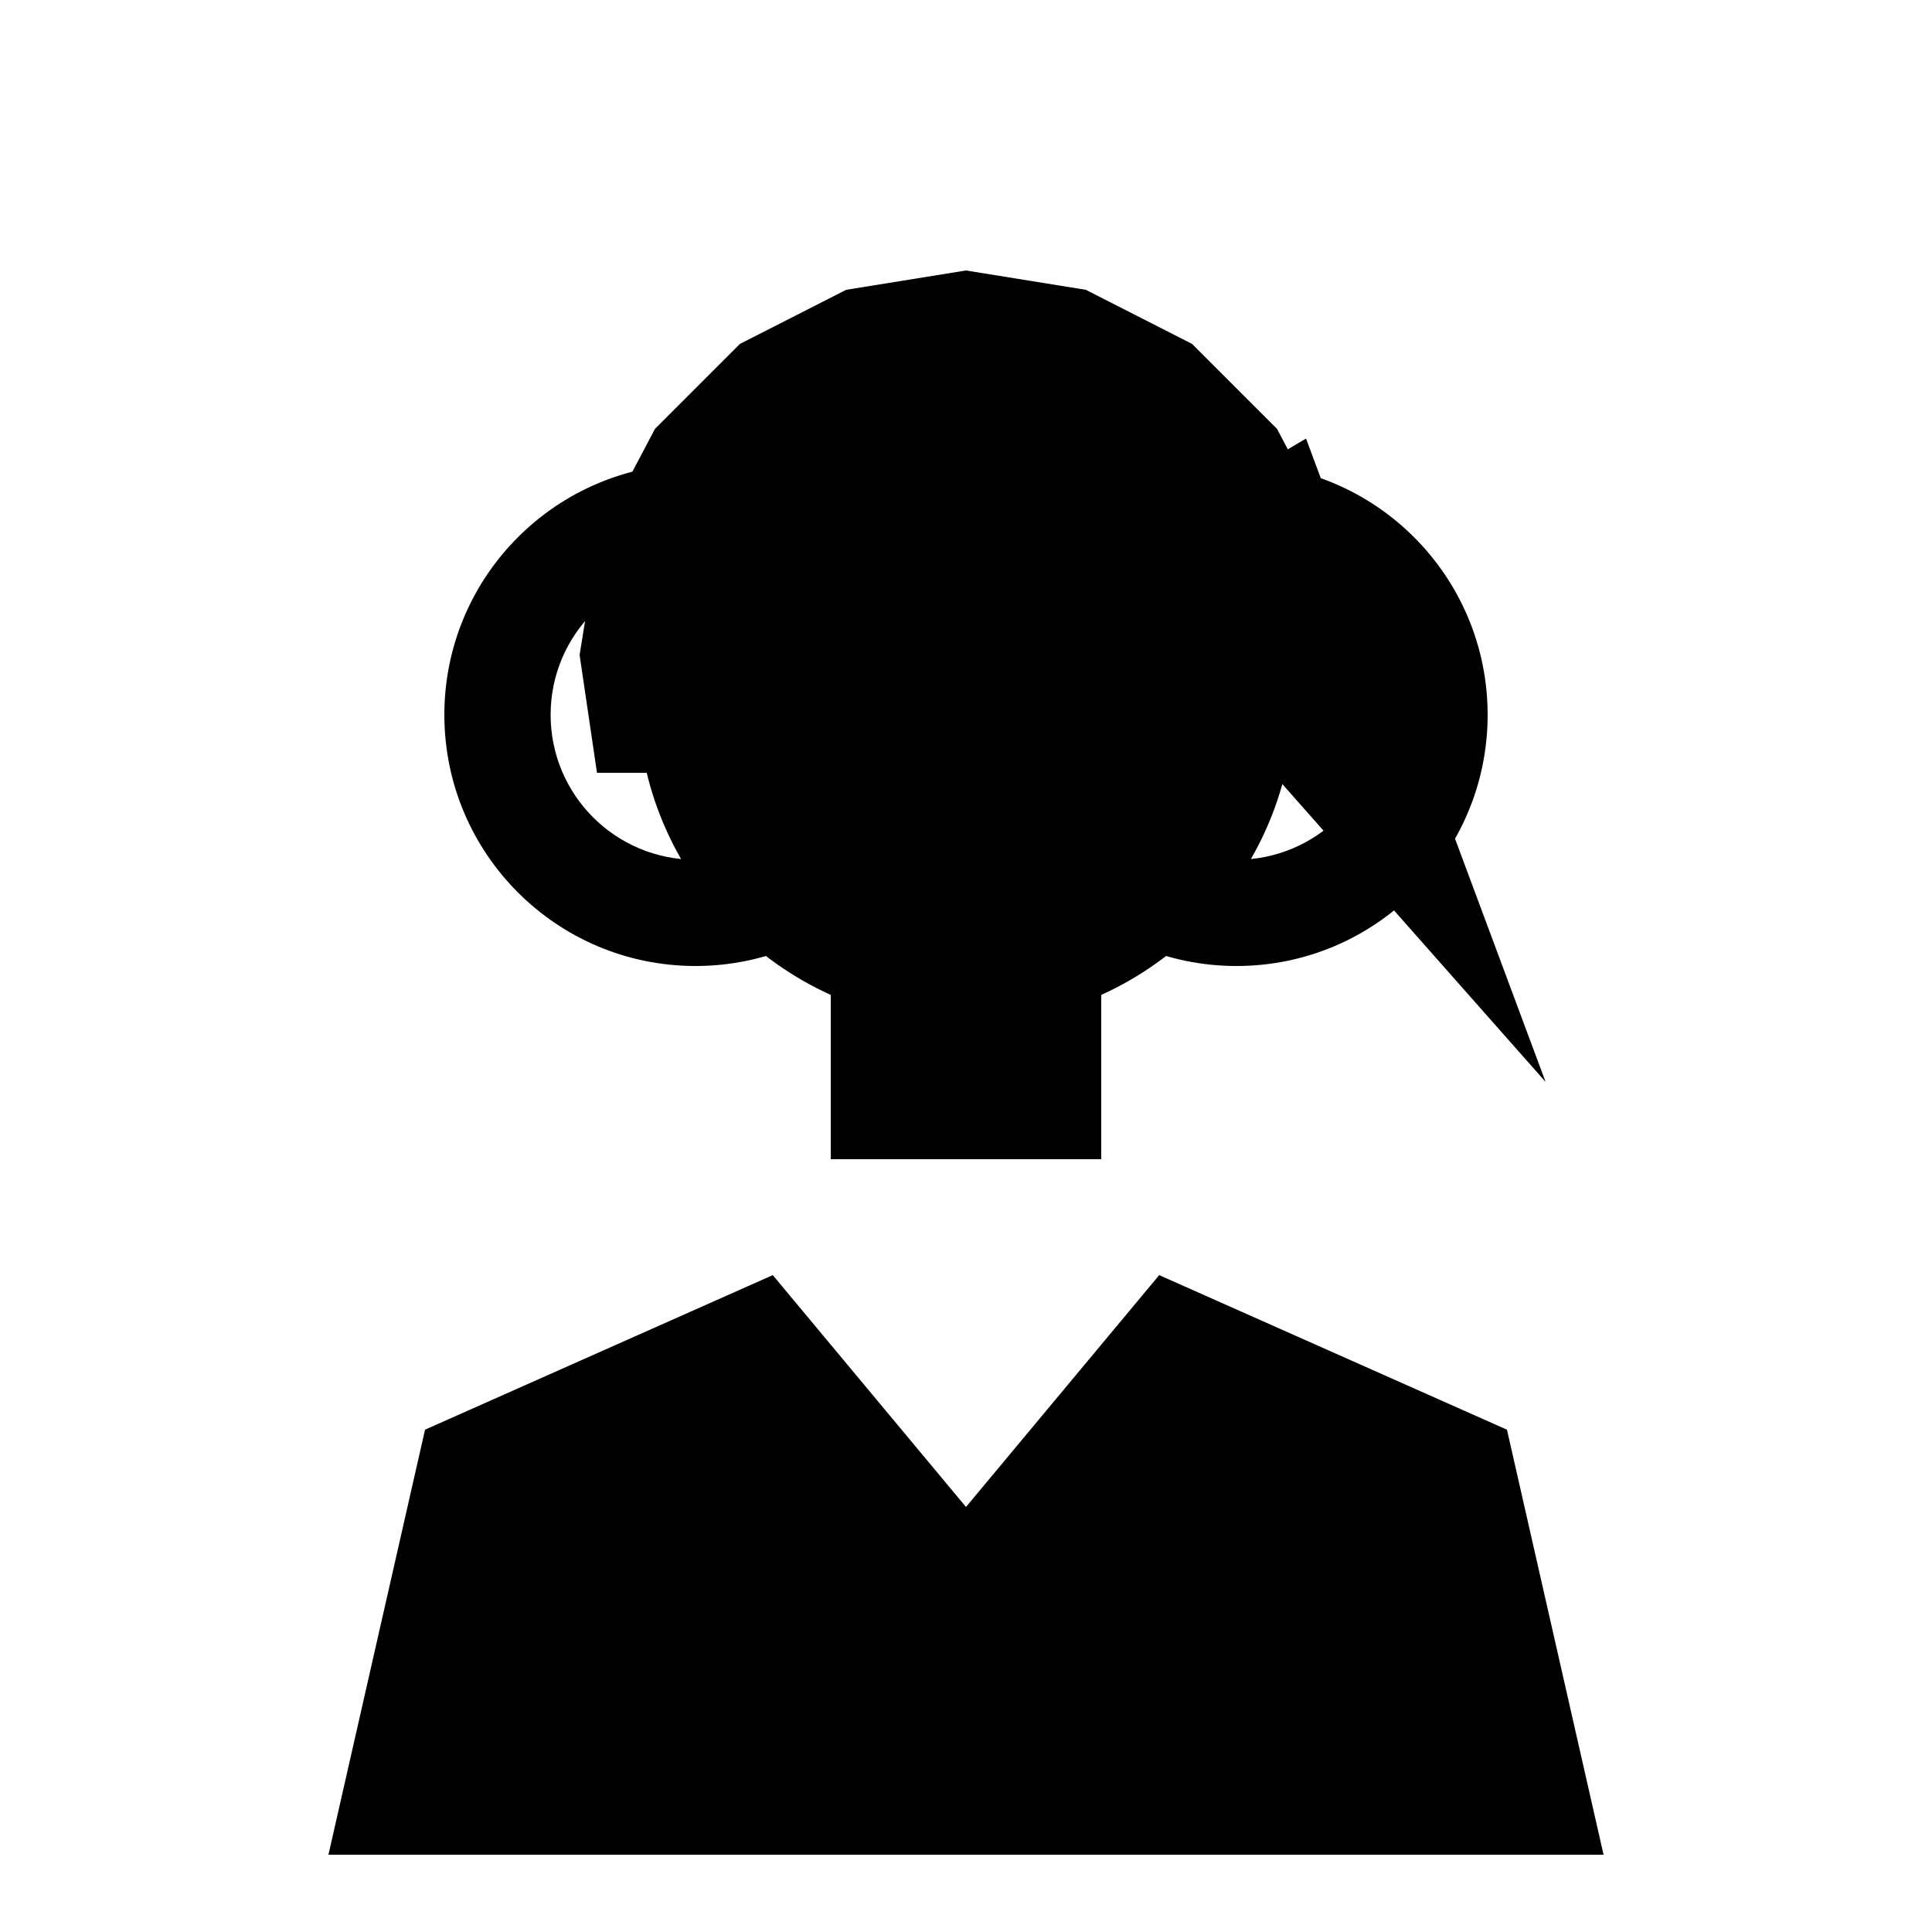
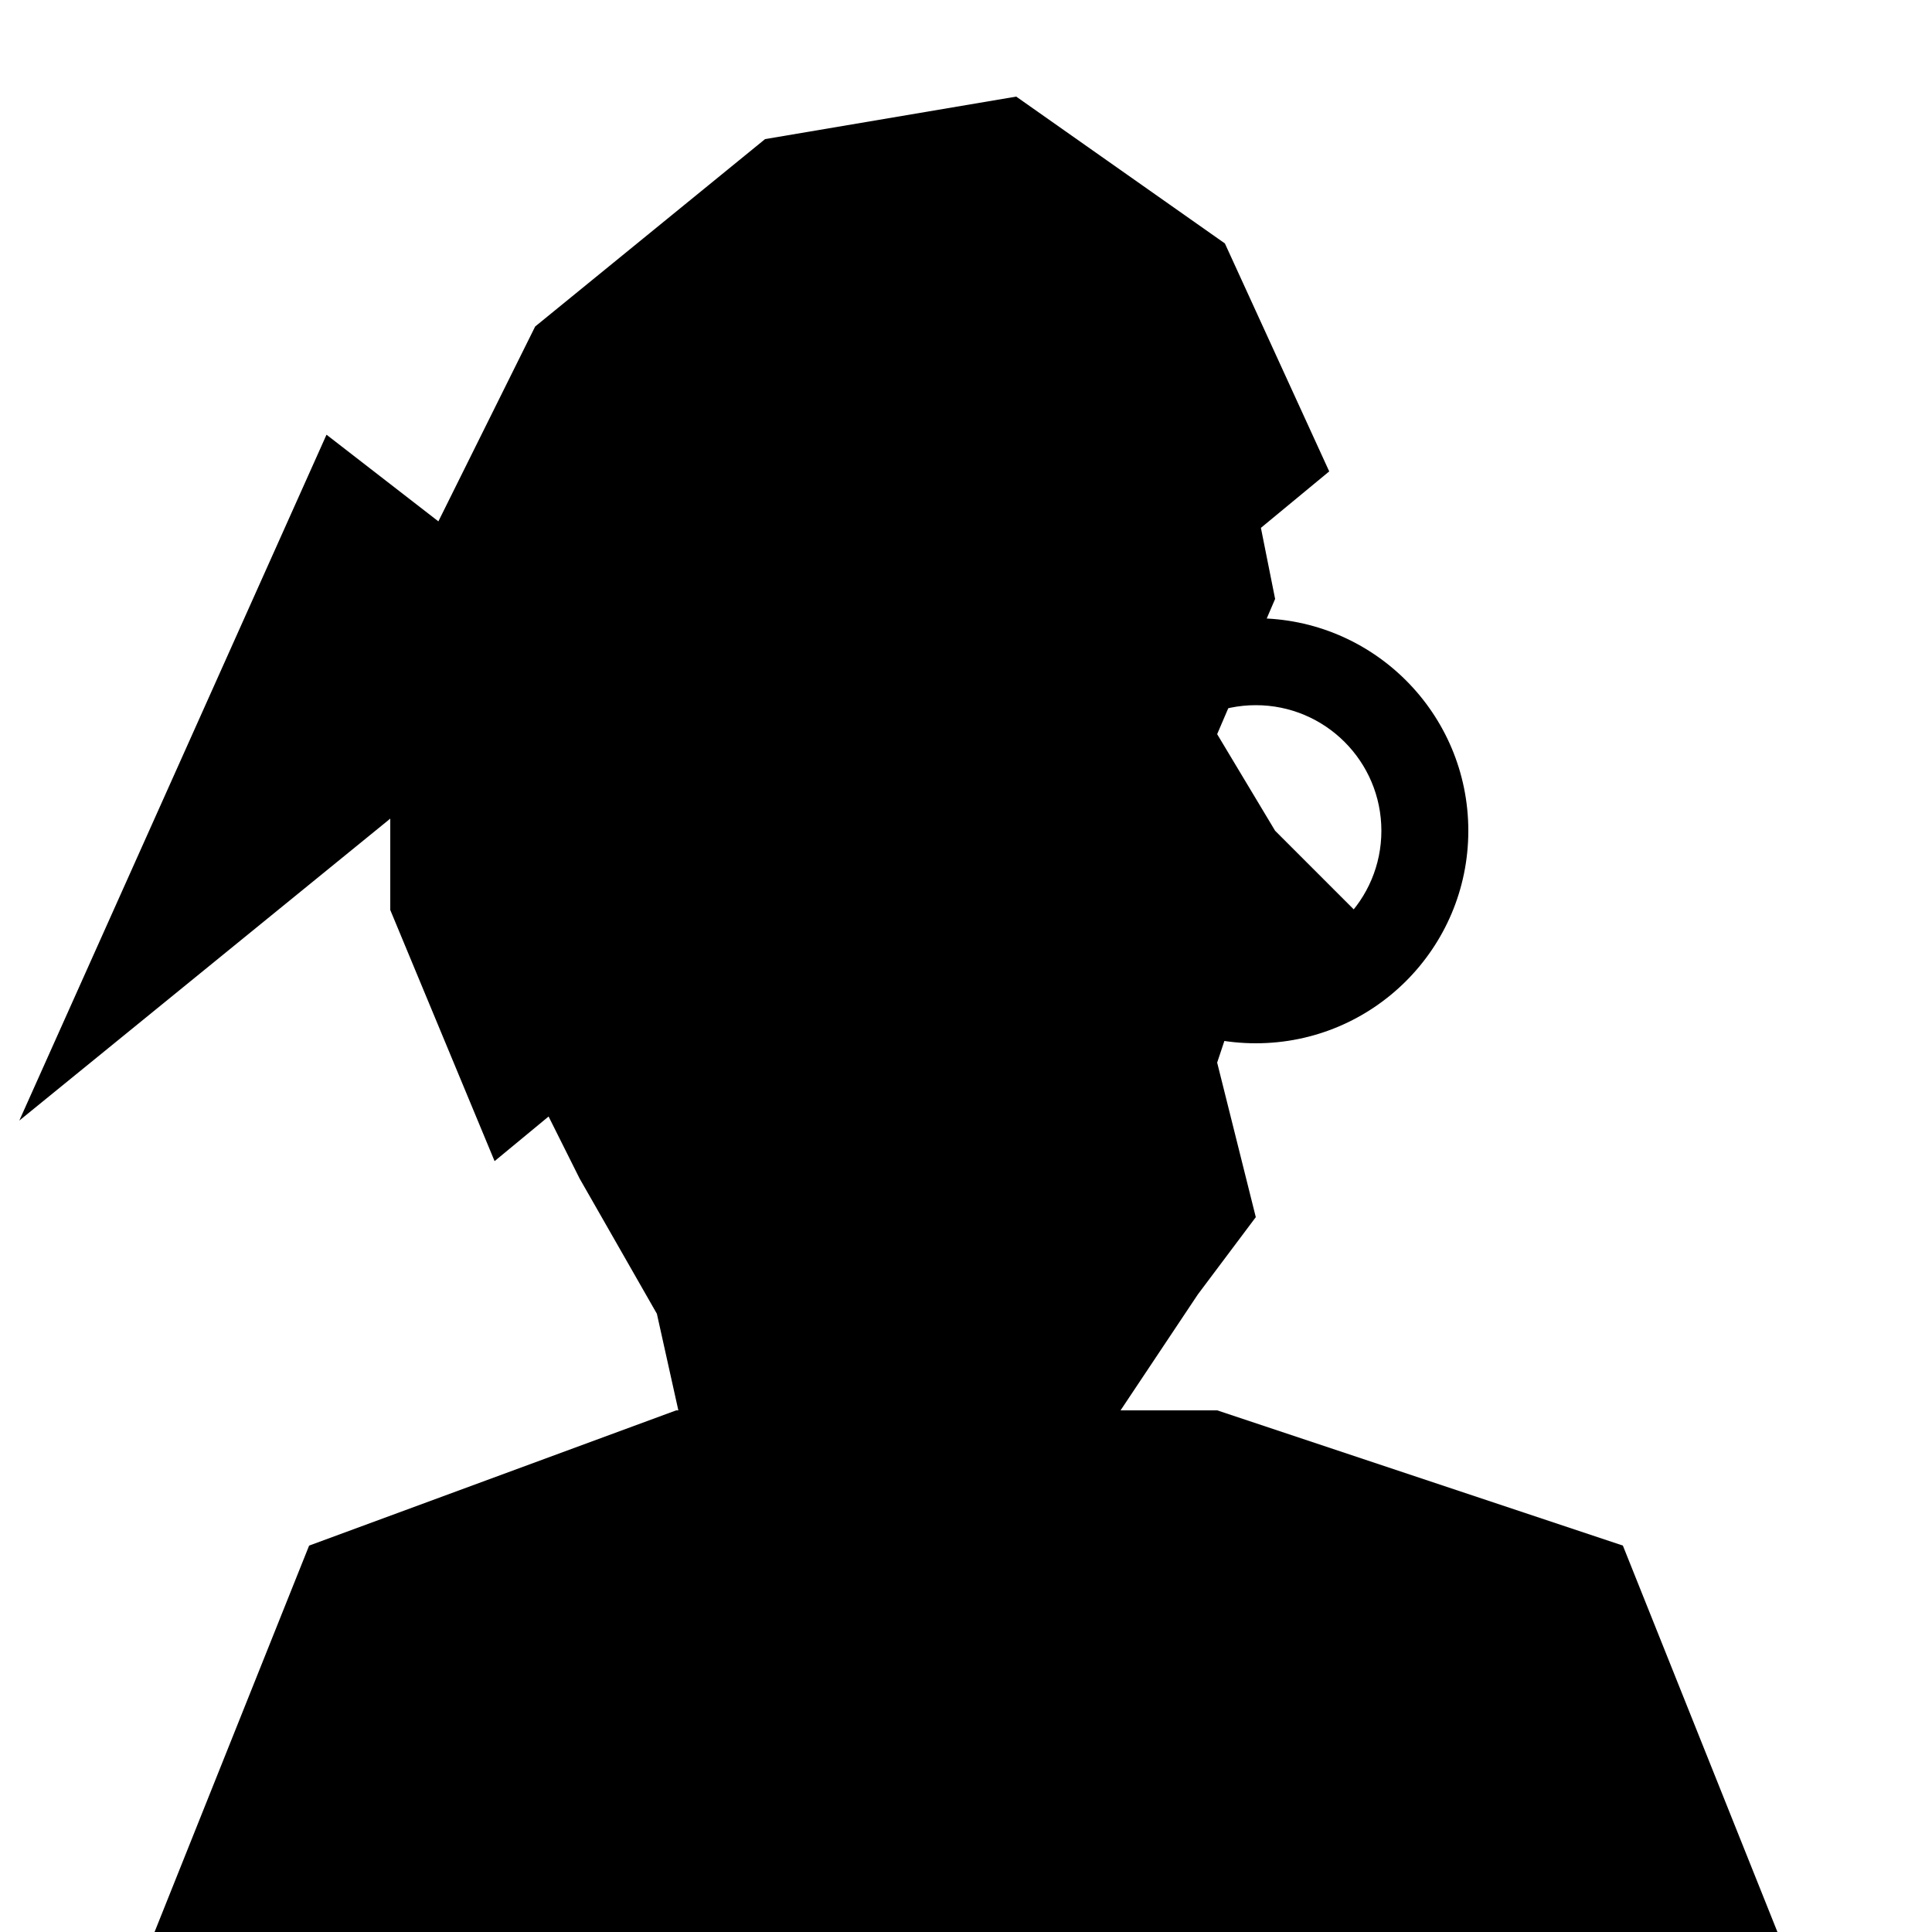
<svg xmlns="http://www.w3.org/2000/svg" viewBox="0 0 100 100" fill="currentColor">
-   <path d="M17 96L22 74L40 66L50 78L60 66L78 74L83 96ZM57 46L57 60L43 60L43 46ZM33 36A17 17 0 1 1 67 36A17 17 0 1 1 33 36ZM30.9 40L30 33.9L31 27.7L33.9 22.2L38.3 17.8L43.8 15L50 14L56.2 15L61.7 17.8L66.1 22.2L69 27.7L70 33.9L69.1 40ZM67.6 22.7L80 56L56.4 29.3ZM23 37A13 13 0 1 1 49 37A13 13 0 1 1 23 37ZM28.5 37A7.5 7.5 0 1 0 43.5 37A7.5 7.5 0 1 0 28.5 37ZM51 37A13 13 0 1 1 77 37A13 13 0 1 1 51 37ZM56.5 37A7.5 7.5 0 1 0 71.5 37A7.5 7.5 0 1 0 56.5 37ZM45 37L45.2 36.2L45.6 35.6L46.2 35.2L47 35L53 35L53.8 35.2L54.4 35.6L54.8 36.2L55 37L55 37L54.8 37.8L54.4 38.4L53.8 38.8L53 39L47 39L46.2 38.8L45.6 38.4L45.2 37.8L45 37Z" />
+   <path d="M8 100L16 80L35 73L63 73L84 80L92 100ZM34 80L49 80L45 98L30 88ZM53 80L66 82L61 94L51 92ZM46 9L53 11L59 15L63 20L65 26L66 31L63 38L66 43L71 48L67 50L64 52L63 55L64 59L65 63L62 67L58 73L56 80L56 90L37 90L36 77L34 68L30 61L26 53L23 44L23 34L26 24L32 15L39 11ZM25.6 60.1L20.2 47.1L20.2 32L27.7 16.9L39.6 7.2L52.6 5L63.4 12.6L68.8 24.4ZM31.1 33.5L1 58L16.9 22.5ZM54 43A11 11 0 1 1 76 43A11 11 0 1 1 54 43ZM58.5 43A6.5 6.5 0 1 0 71.5 43A6.5 6.5 0 1 0 58.5 43ZM58.2 42L40.2 44L39.8 40L57.8 38Z" />
</svg>
